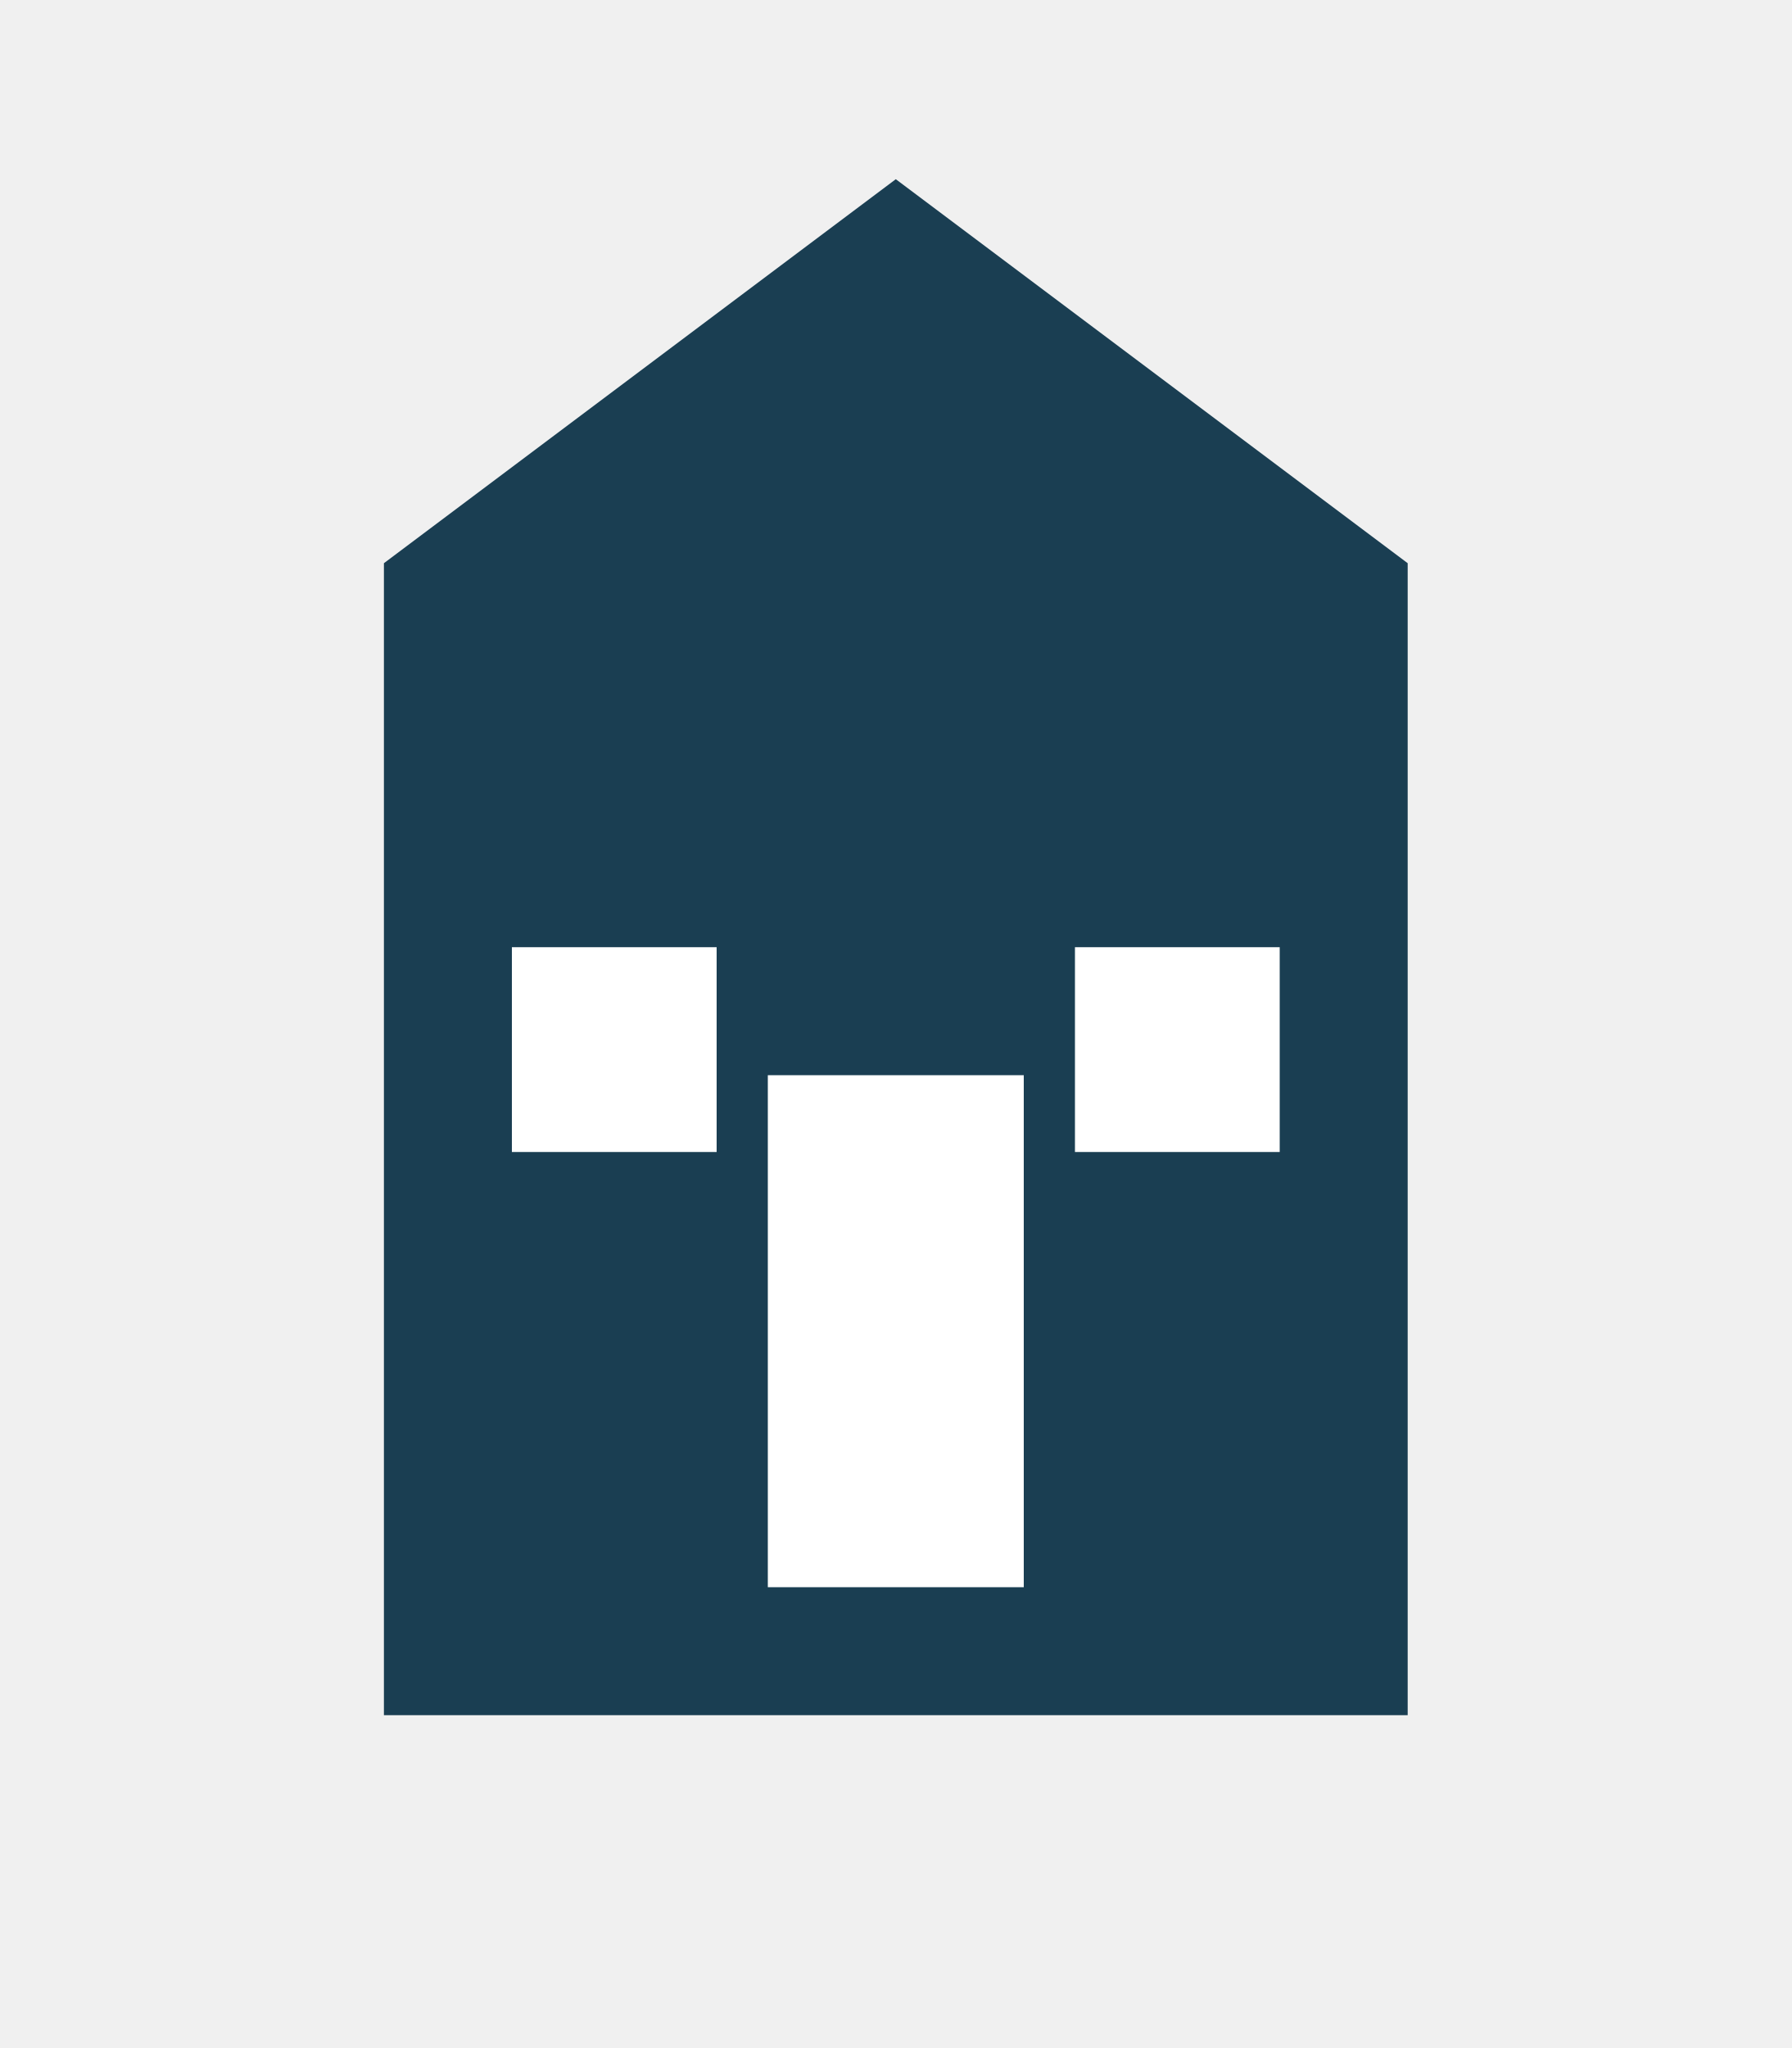
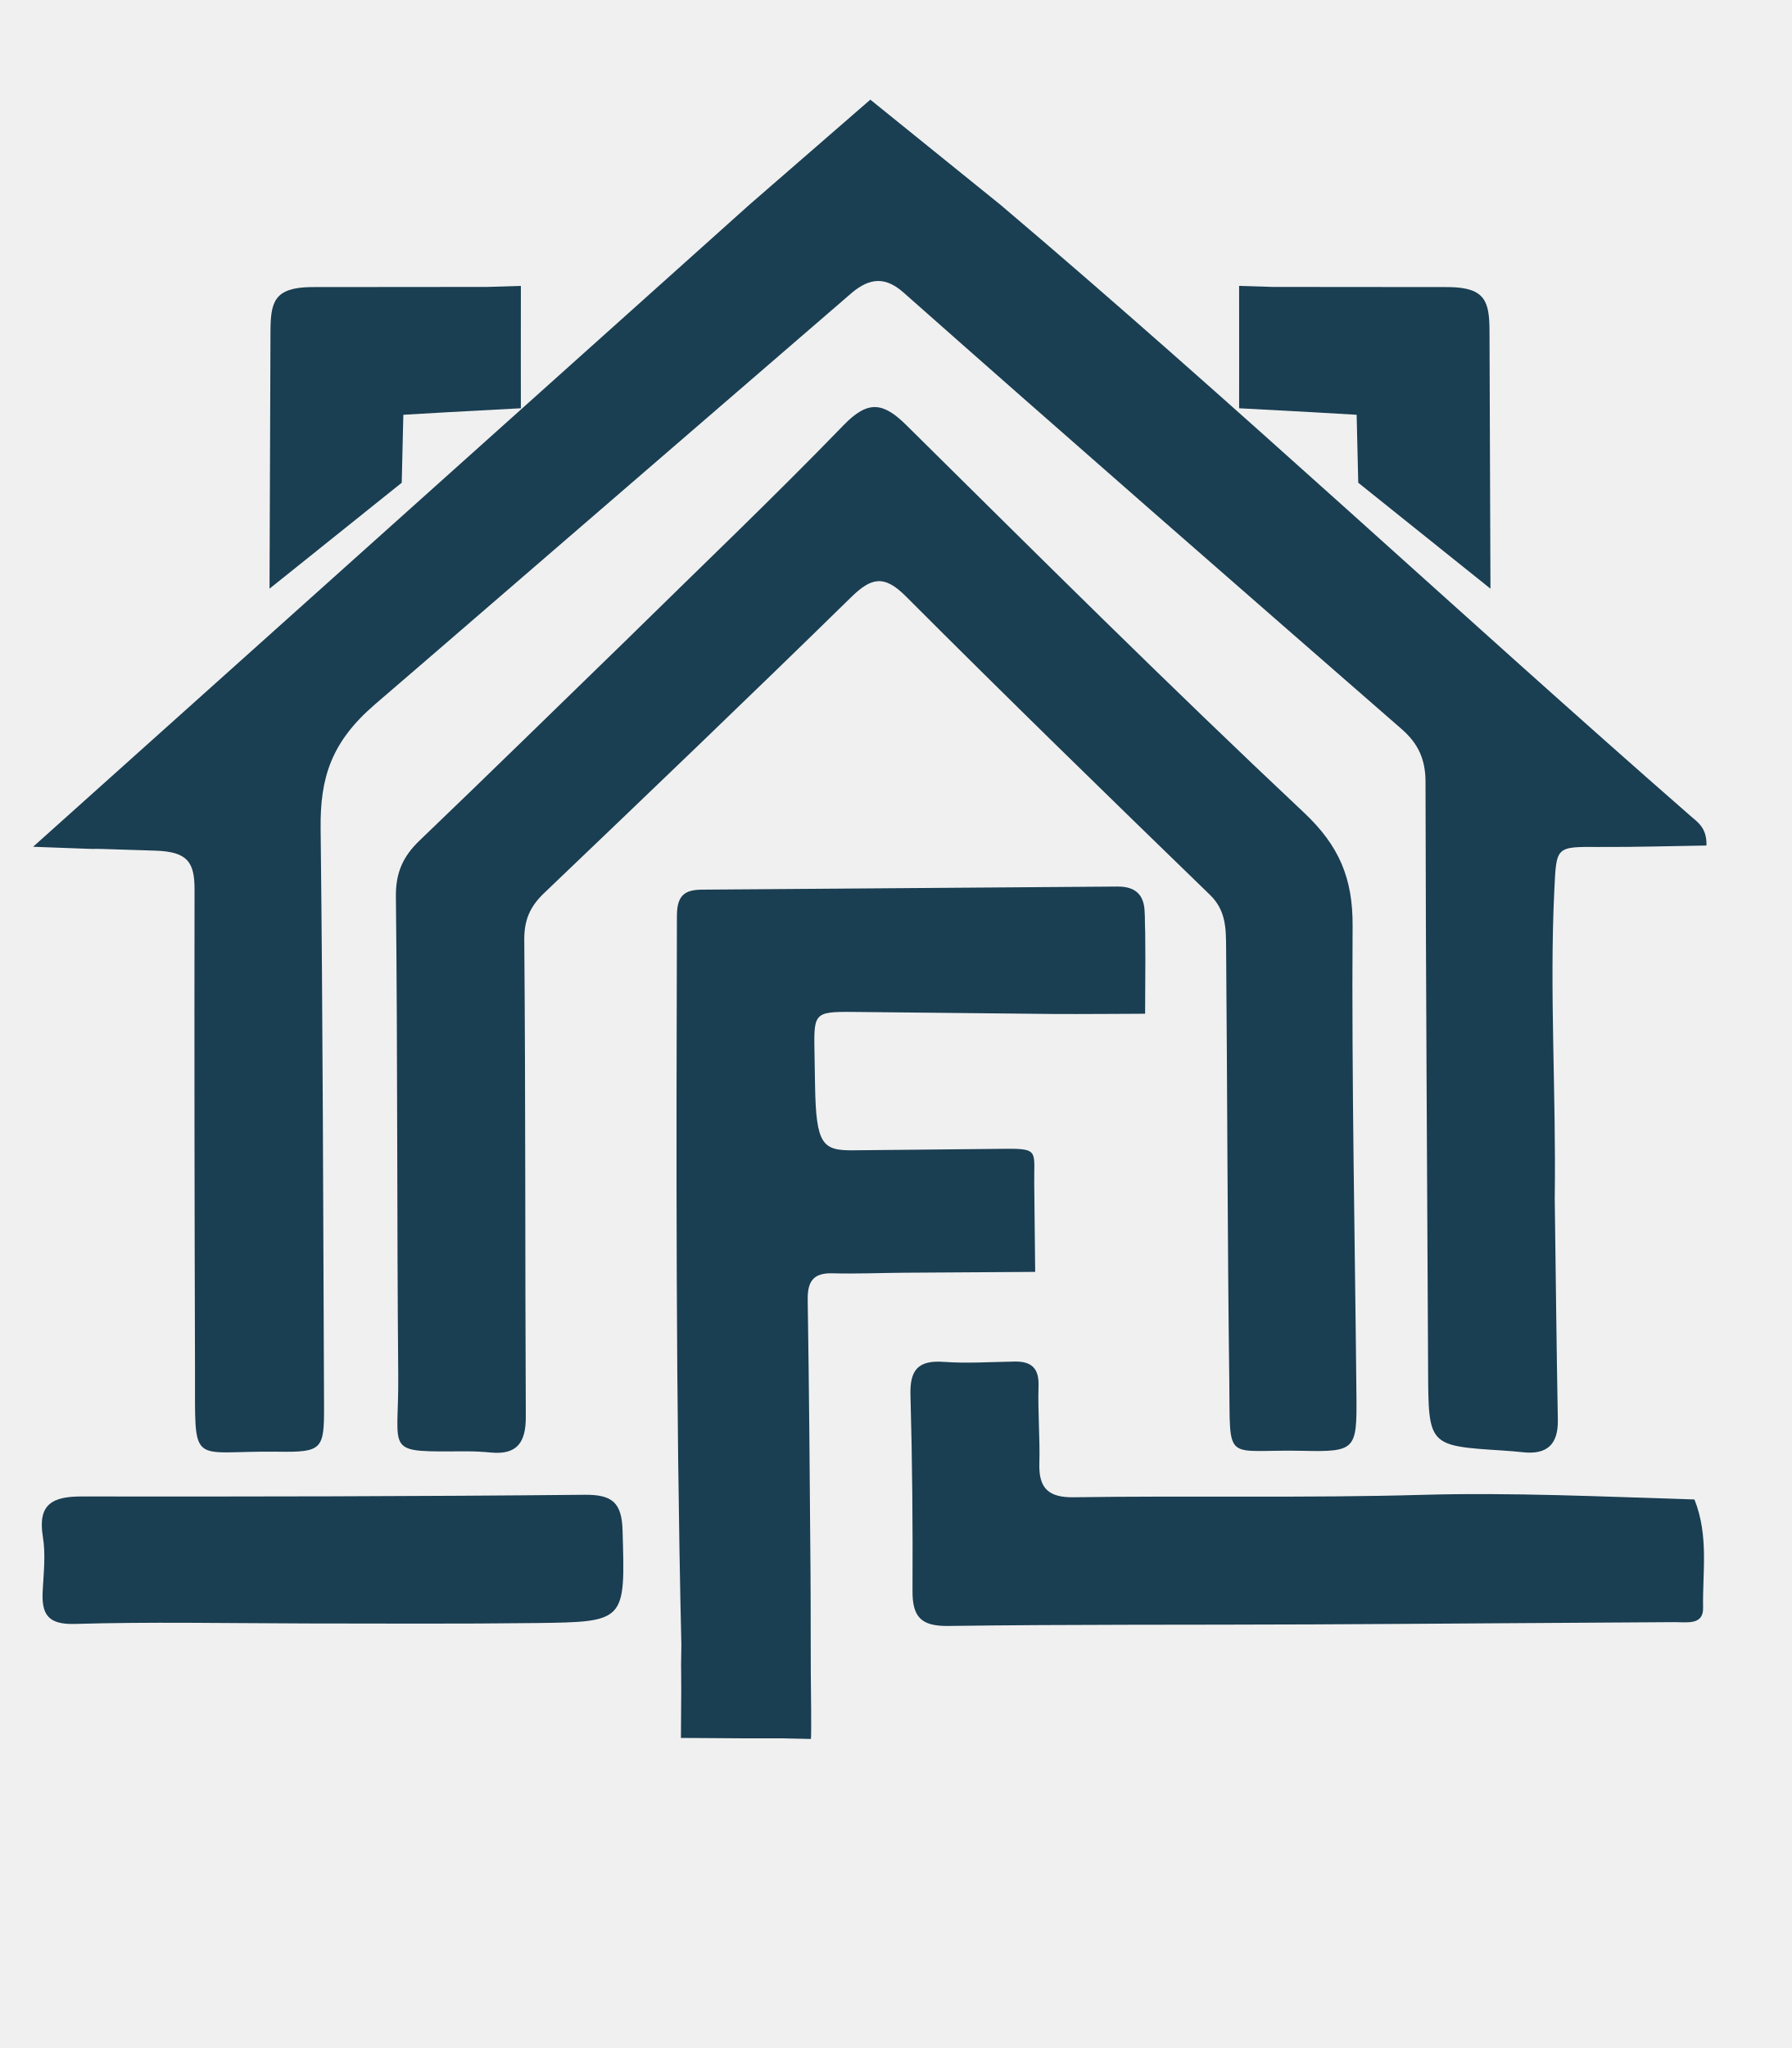
<svg xmlns="http://www.w3.org/2000/svg" viewBox="80 28 70 80">
-   <path d="M115 35L95 50v45h40V50L115 35z" fill="#1a3e52" />
-   <path d="M110 70h10v20h-10V70z" fill="#ffffff" />
-   <path d="M100 65h8v8h-8v-8z" fill="#ffffff" />
-   <path d="M122 65h8v8h-8v-8z" fill="#ffffff" />
+   <path fill="#1a3e52" d="m 140.745,74.767 c 0.041,2.968 0.069,5.83 0.122,8.691 0.018,0.976 -0.43,1.375 -1.378,1.269 -0.263,-0.029 -0.527,-0.05 -0.79,-0.067 -2.891,-0.185 -2.887,-0.185 -2.901,-3.151 -0.037,-7.656 -0.09,-15.311 -0.101,-22.967 -0.001,-0.875 -0.282,-1.495 -0.931,-2.061 -6.51,-5.674 -13.019,-11.35 -19.486,-17.073 -0.792,-0.69 -1.431,-0.486 -2.121,0.136 l -16.511,14.251 -1.999,1.72 c -1.711,1.473 -2.145,2.865 -2.122,4.851 0.087,7.525 0.101,15.052 0.134,22.578 0.007,1.672 -0.08,1.789 -1.792,1.763 -3.497,-0.052 -3.238,0.701 -3.25,-3.209 -0.019,-6.248 -0.028,-12.497 -0.018,-18.745 0.002,-1.071 -0.265,-1.481 -1.519,-1.524 -4.795,-0.162 0.03,0.03 -4.789,-0.152 l 27.979,-25.073 4.733,-4.111 5.089,4.111 c 8.906,7.541 18.157,16.182 26.946,23.86 0.292,0.255 0.653,0.472 0.634,1.164 -1.389,0.021 -2.794,0.064 -4.199,0.057 -1.706,-0.01 -1.662,-0.026 -1.746,1.702 -0.192,3.96 0.073,7.917 0.017,11.982 z" />
+   <path fill="#1a3e52" d="m 104.528,52.946 c 2.865,-2.815 5.706,-5.523 8.434,-8.339 0.953,-0.984 1.543,-0.897 2.453,0.003 5.137,5.082 10.262,10.179 15.527,15.127 1.387,1.303 1.918,2.579 1.906,4.436 -0.04,6.118 0.092,12.238 0.15,18.357 0.019,2.084 -0.032,2.19 -2.065,2.143 -3.139,-0.073 -2.86,0.575 -2.903,-2.757 -0.073,-5.63 -0.076,-11.26 -0.124,-16.891 -0.006,-0.735 0.002,-1.456 -0.628,-2.067 -3.987,-3.864 -7.965,-7.739 -11.888,-11.667 -0.845,-0.846 -1.344,-0.737 -2.138,0.04 -3.967,3.884 -7.98,7.721 -11.994,11.556 -0.546,0.522 -0.781,1.042 -0.774,1.836 0.053,6.204 0.029,12.408 0.06,18.613 0.005,0.992 -0.326,1.503 -1.37,1.403 -0.307,-0.029 -0.616,-0.047 -0.924,-0.046 -3.31,0.011 -2.663,0.138 -2.69,-2.925 -0.055,-6.247 -0.022,-12.495 -0.092,-18.741 -0.011,-0.94 0.279,-1.574 0.924,-2.193 2.705,-2.591 5.381,-5.213 8.137,-7.888 z" />
+   <path fill="#1a3e52" d="m 106.622,92.252 c -0.223,-9.671 -0.198,-19.1 -0.174,-28.473 0.002,-0.787 0.286,-1.023 0.978,-1.027 l 16.232,-0.121 c 0.719,-0.005 1.056,0.33 1.066,1.032 5.3e-4,0.044 0.004,0.088 0.007,0.132 -0.006,0.502 0.039,-0.033 0.01,3.804 0,0 -2.86,0.017 -3.451,0.011 l -7.91,-0.081 c -1.653,-0.017 -1.582,0.035 -1.553,1.801 l 0.018,1.064 c 0.038,2.31 0.284,2.552 1.489,2.54 l 5.938,-0.059 c 1.338,-0.013 1.123,0.099 1.137,1.374 l 0.037,3.434 -5.149,0.033 c -0.923,0.006 -1.847,0.048 -2.768,0.022 -0.762,-0.022 -0.983,0.328 -0.971,1.044 0.055,3.515 0.081,7.031 0.109,10.547 0.015,1.804 -0.001,3.607 0.025,5.411 0.006,0.406 0.002,1.189 -0.009,1.188 l -1.067,-0.023 h -1.383 c -1.662,-0.014 -2.628,-0.016 -2.628,-0.016 0.033,-3.668 -0.015,-1.882 0.017,-3.637 z" />
+   <path fill="#1a3e52" d="m 146.204,86.572 c 0.569,1.427 0.311,2.842 0.338,4.233 0.014,0.686 -0.629,0.558 -1.115,0.56 -4.707,0.024 -9.414,0.066 -14.121,0.088 -4.751,0.022 -9.502,-0.004 -14.253,0.061 -1.067,0.015 -1.405,-0.355 -1.4,-1.367 0.013,-2.553 -0.009,-5.108 -0.08,-7.661 -0.027,-0.976 0.303,-1.359 1.296,-1.288 0.92,0.066 1.849,0.002 2.774,-0.012 0.652,-0.01 0.956,0.251 0.934,0.953 -0.032,1.012 0.06,2.027 0.032,3.039 -0.027,0.966 0.368,1.323 1.342,1.309 4.534,-0.068 9.069,0.035 13.605,-0.094 3.513,-0.1 7.033,0.069 10.647,0.18 z" />
+   <path fill="#1a3e52" d="m 91.744,91.415 c -3.015,-0.008 -5.916,-0.066 -8.813,0.02 -1.069,0.032 -1.313,-0.384 -1.263,-1.297 0.038,-0.702 0.12,-1.423 0.007,-2.106 -0.213,-1.294 0.391,-1.578 1.527,-1.576 6.545,0.008 13.091,-0.002 19.636,-0.066 1.075,-0.011 1.454,0.296 1.486,1.386 0.104,3.561 0.14,3.581 -3.376,3.624 -3.029,0.037 -6.059,0.018 -9.204,0.016 z" />
+   <path fill="#1a3e52" d="m 97.503,44.101 -1.744,0.101 -0.063,2.655 -5.165,4.138 0.037,-10.053 c 0.004,-1.15 0.15,-1.706 1.576,-1.728 l 6.894,-0.006 1.313,-0.04 -0.002,2.822 0.002,1.958 z" />
+   <path fill="#1a3e52" d="m 131.262,44.101 1.744,0.101 0.063,2.655 5.165,4.138 -0.037,-10.053 c -0.004,-1.15 -0.15,-1.706 -1.576,-1.728 l -6.894,-0.006 -1.313,-0.04 0.002,2.822 -0.002,1.958 z" />
</svg>
